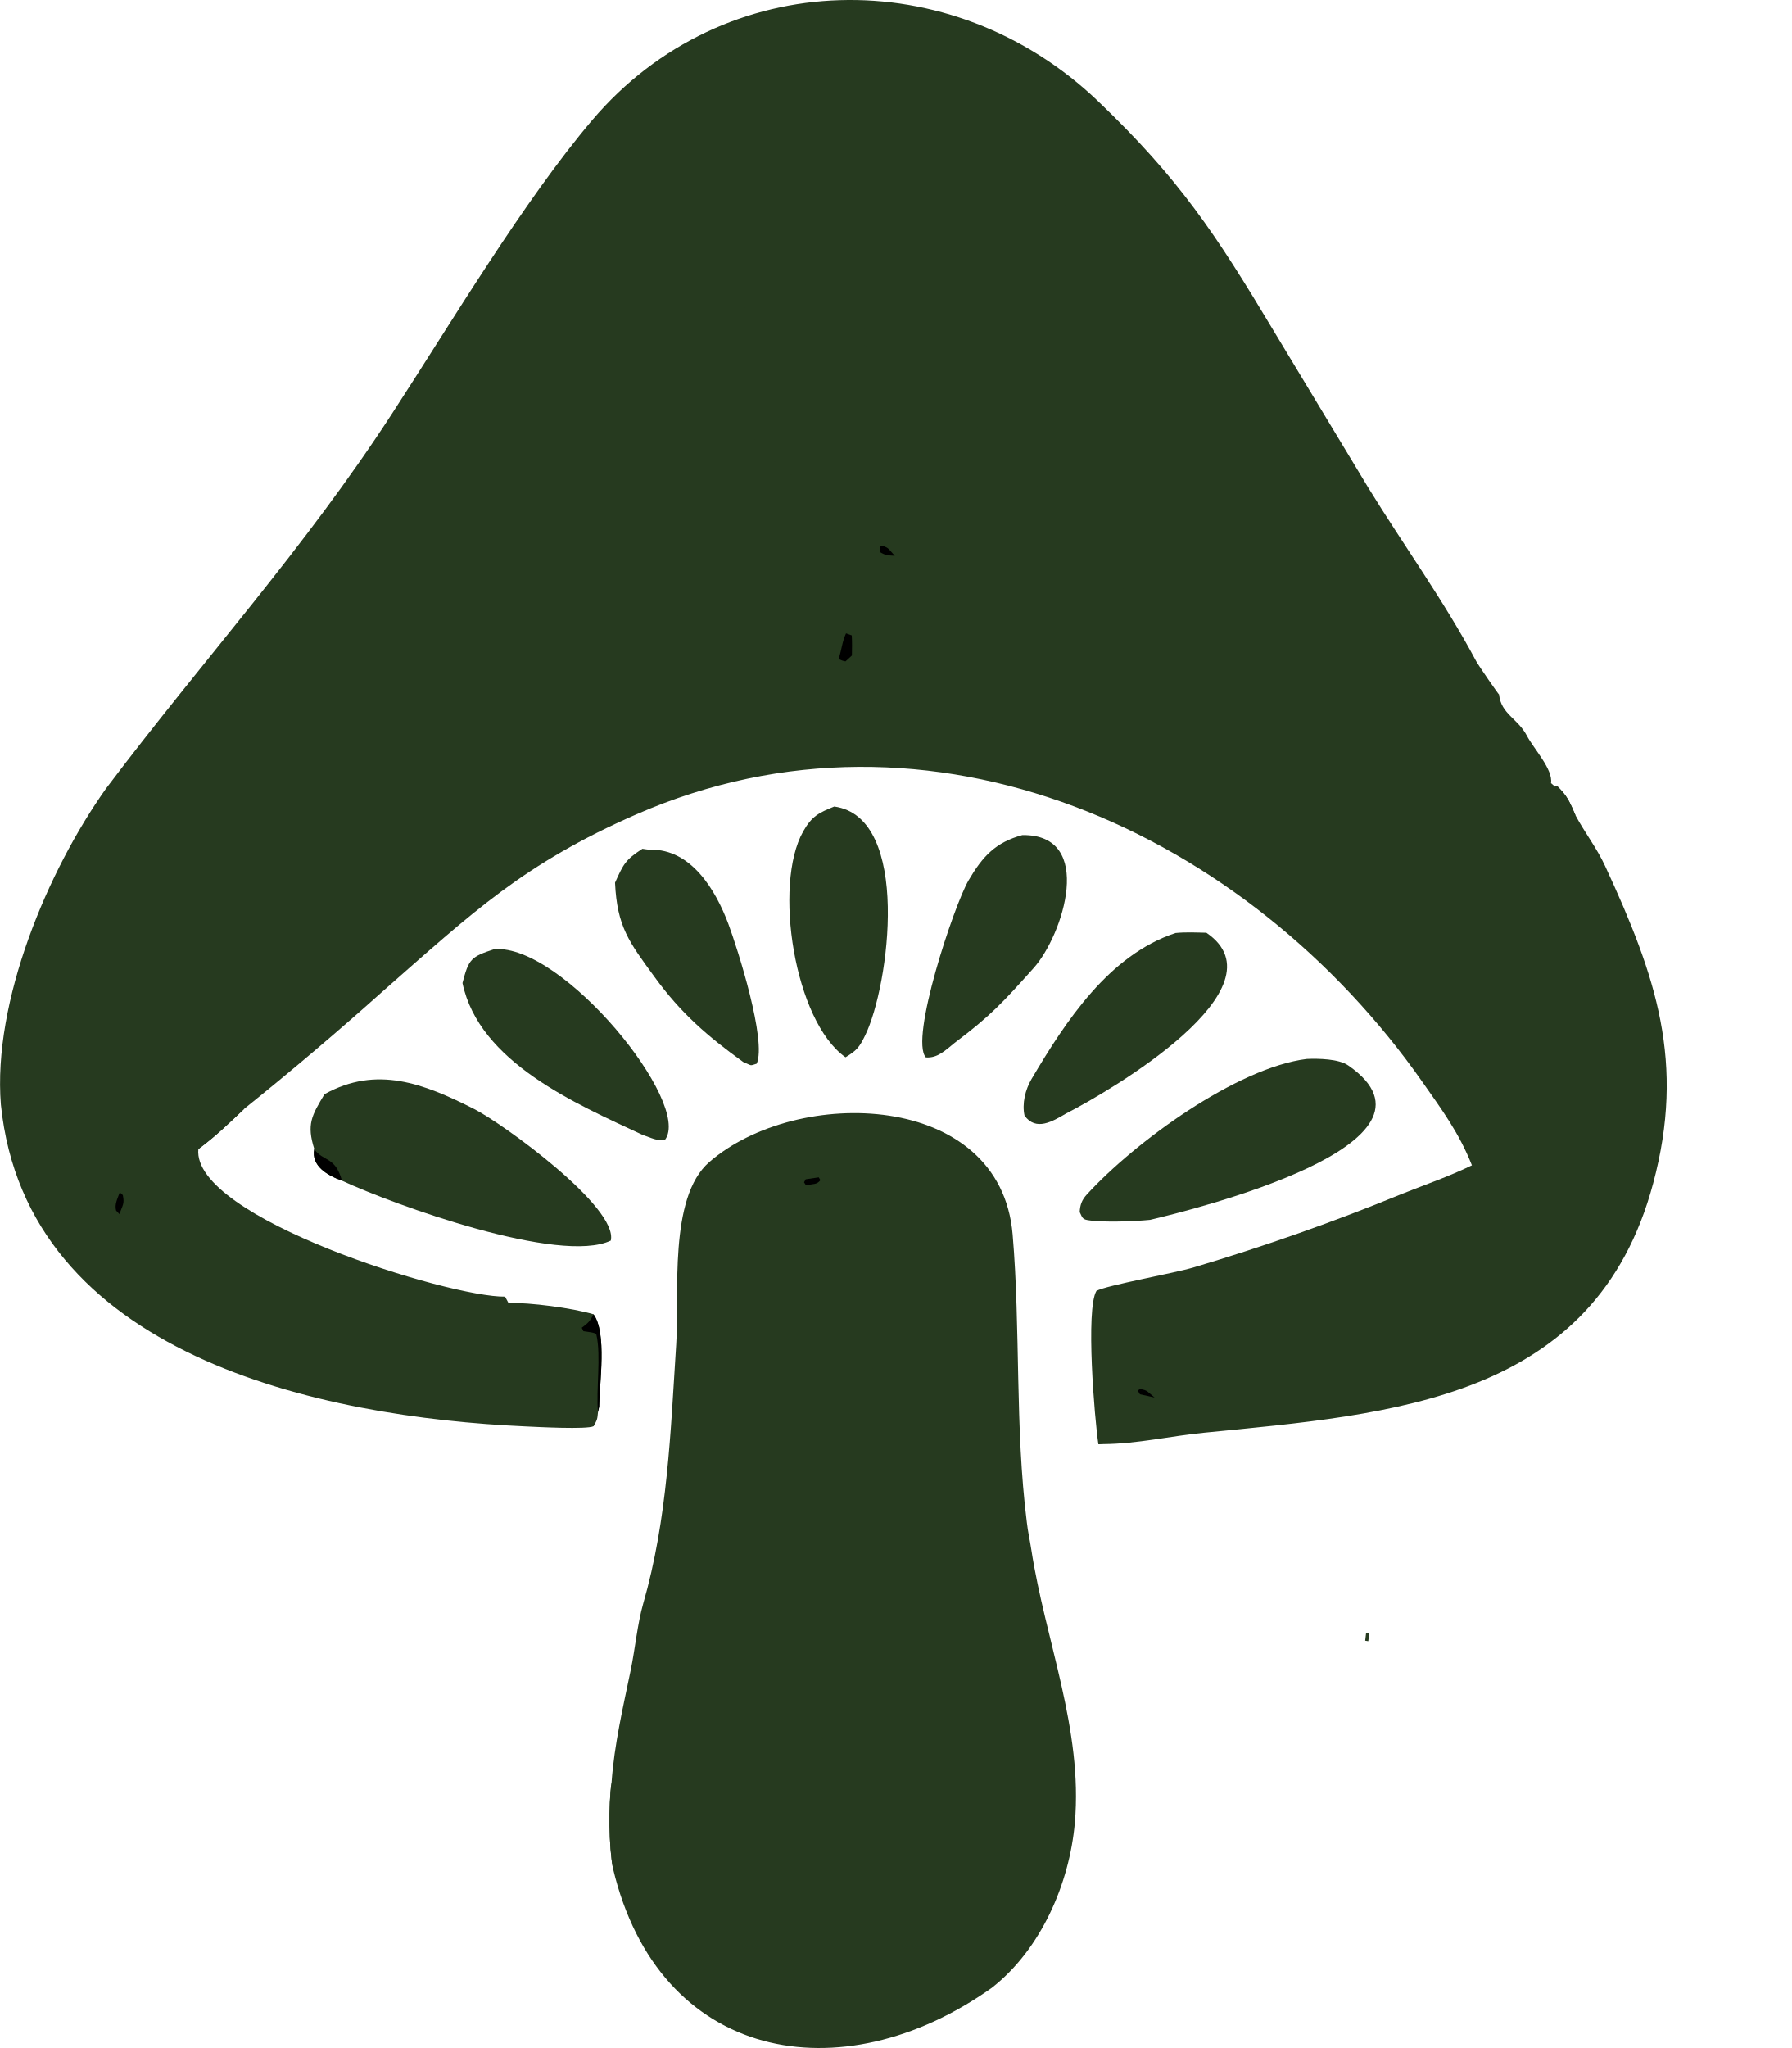
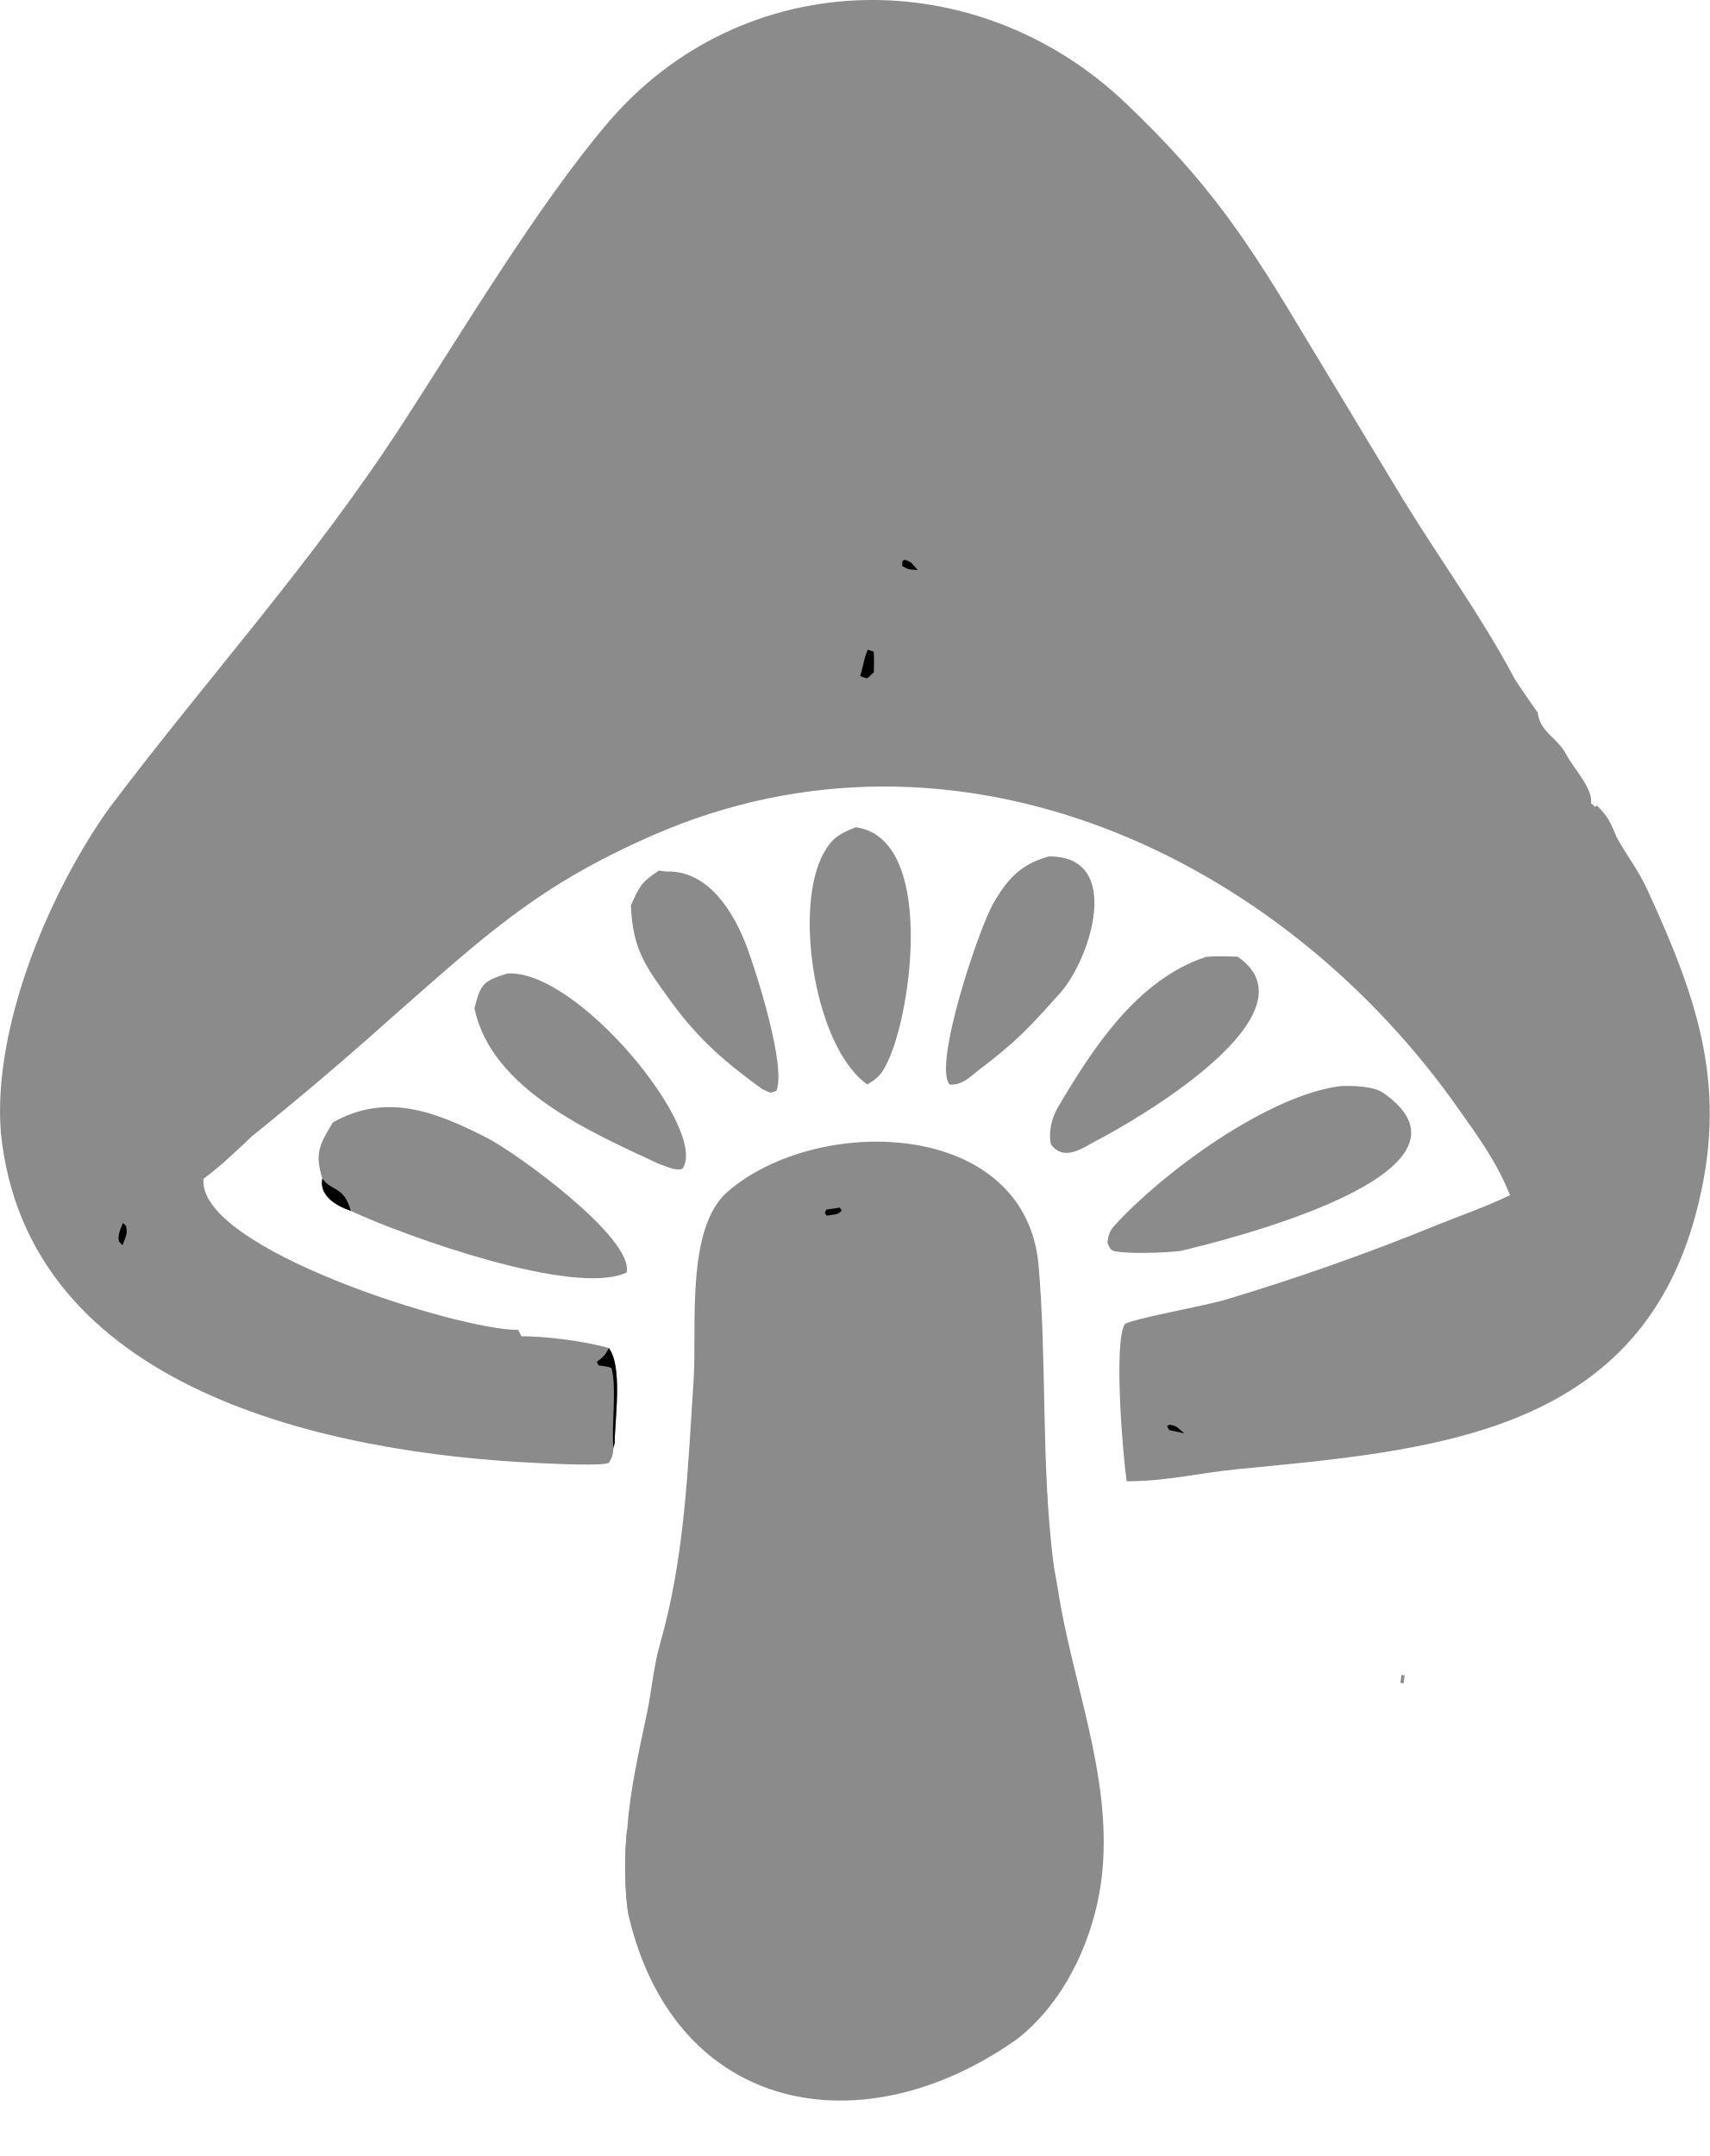
- <svg xmlns="http://www.w3.org/2000/svg" width="14" height="16" viewBox="0 0 14 16" fill="none">
-   <path d="M4.673 11.031C4.667 11.091 4.668 11.088 4.639 11.142C4.59 11.169 4.196 11.148 4.109 11.144C2.498 11.072 0.206 10.588 0.007 8.63C-0.058 7.825 0.372 6.803 0.828 6.161C1.59 5.15 2.376 4.292 3.069 3.223C3.526 2.52 4.095 1.565 4.629 0.937C5.657 -0.271 7.438 -0.301 8.579 0.789C9.215 1.397 9.498 1.825 9.95 2.58L10.692 3.81C10.969 4.261 11.284 4.694 11.535 5.165C11.554 5.2 11.714 5.432 11.714 5.425C11.73 5.579 11.86 5.612 11.931 5.747C11.985 5.85 12.138 6.012 12.12 6.119L12.151 6.147L12.165 6.138C12.25 6.22 12.266 6.265 12.312 6.371C12.384 6.505 12.479 6.627 12.543 6.766C12.943 7.63 13.171 8.301 12.918 9.246C12.464 10.942 10.884 11.047 9.41 11.193C9.152 11.218 8.887 11.28 8.624 11.282L8.598 11.283H8.583C8.553 11.083 8.482 10.228 8.568 10.085C8.647 10.041 9.174 9.948 9.333 9.9C9.883 9.736 10.424 9.545 10.956 9.327C11.142 9.253 11.321 9.192 11.502 9.104C11.402 8.851 11.266 8.668 11.116 8.454C9.75 6.505 7.272 5.357 4.973 6.362C4.093 6.747 3.696 7.125 2.986 7.749C2.635 8.063 2.276 8.367 1.909 8.662C1.786 8.779 1.686 8.876 1.55 8.977C1.496 9.513 3.517 10.137 3.947 10.13C3.956 10.146 3.964 10.162 3.973 10.179C4.142 10.176 4.471 10.218 4.638 10.268C4.744 10.413 4.684 10.808 4.682 10.989C4.679 11.003 4.676 11.017 4.673 11.031Z" fill="#263A1F" />
-   <path d="M1.55 8.977C1.549 8.896 1.629 8.873 1.685 8.814L1.673 8.733L1.701 8.699C1.775 8.663 1.828 8.666 1.909 8.662C1.786 8.779 1.686 8.876 1.55 8.977Z" fill="#263A1F" />
-   <path d="M12.312 6.371C12.165 6.358 12.062 6.263 12.12 6.119L12.151 6.147L12.165 6.138C12.249 6.22 12.266 6.265 12.312 6.371Z" fill="#263A1F" />
-   <path d="M4.638 10.268C4.744 10.413 4.684 10.808 4.682 10.989C4.679 11.003 4.676 11.017 4.673 11.031C4.656 10.865 4.699 10.591 4.66 10.426C4.656 10.41 4.586 10.405 4.559 10.4L4.546 10.373C4.596 10.336 4.61 10.323 4.638 10.268Z" fill="black" />
-   <path d="M6.697 2.517C6.808 2.586 6.71 2.571 6.794 2.637L6.872 2.626C6.936 2.644 6.958 2.68 7.004 2.729C6.893 2.757 6.828 2.764 6.742 2.687C6.712 2.62 6.69 2.588 6.697 2.517Z" fill="#263A1F" />
-   <path d="M11.188 6.335C11.21 6.337 11.211 6.341 11.232 6.352C11.228 6.39 11.114 6.516 11.081 6.555C11.052 6.544 11.054 6.546 11.037 6.521C11.062 6.45 11.133 6.391 11.188 6.335Z" fill="#263A1F" />
-   <path d="M6.079 3.446C6.104 3.522 6.09 3.542 6.133 3.63C6.168 3.703 6.22 3.734 6.215 3.798C6.096 3.679 5.99 3.611 6.079 3.446Z" fill="#263A1F" />
-   <path d="M3.288 6.32L3.299 6.331C3.312 6.399 3.332 6.448 3.352 6.513L3.337 6.531C3.268 6.5 3.262 6.511 3.227 6.458C3.241 6.404 3.263 6.369 3.288 6.32Z" fill="#263A1F" />
-   <path d="M6.611 4.948L6.656 4.964C6.659 5.021 6.658 5.064 6.657 5.121L6.607 5.167C6.583 5.163 6.575 5.158 6.553 5.149C6.579 5.068 6.58 5.015 6.611 4.948Z" fill="black" />
-   <path d="M7.038 4.34C7.097 4.377 7.129 4.371 7.192 4.418L7.188 4.453L7.161 4.448C7.124 4.43 7.083 4.443 7.016 4.431L7.005 4.399L7.038 4.34Z" fill="#263A1F" />
-   <path d="M5.857 2.26C5.91 2.286 5.909 2.286 5.951 2.326L5.937 2.356L5.858 2.383L5.832 2.413L5.814 2.403C5.813 2.343 5.832 2.316 5.857 2.26Z" fill="#263A1F" />
-   <path d="M11.922 9.22L11.966 9.237C11.976 9.292 11.926 9.342 11.888 9.408C11.813 9.281 11.88 9.349 11.922 9.22Z" fill="#263A1F" />
-   <path d="M6.473 3.953C6.542 3.976 6.559 4.001 6.605 4.056L6.589 4.085L6.562 4.094C6.501 4.066 6.476 4.017 6.473 3.953Z" fill="#263A1F" />
-   <path d="M8 3.725C8.045 3.761 8.058 3.757 8.119 3.764L8.138 3.765L8.153 3.784L8.116 3.794C8.077 3.826 8.07 3.834 8.022 3.855C7.991 3.818 8.002 3.784 8 3.725Z" fill="#263A1F" />
-   <path d="M9.243 4.329L9.272 4.336C9.307 4.377 9.314 4.38 9.319 4.435L9.289 4.441L9.239 4.4C9.184 4.357 9.244 4.415 9.138 4.41C9.172 4.352 9.173 4.366 9.243 4.329Z" fill="#263A1F" />
-   <path d="M7.288 4.891L7.343 4.907L7.349 4.934C7.302 4.985 7.292 4.982 7.219 4.995L7.2 5.006L7.186 4.99C7.213 4.94 7.24 4.926 7.288 4.891Z" fill="#263A1F" />
-   <path d="M3.031 4.955L3.059 4.98C3.053 5.028 2.991 5.075 2.953 5.113L2.92 5.08C2.943 5.016 2.974 5.005 3.031 4.955Z" fill="#263A1F" />
-   <path d="M7.681 1.349L7.732 1.367C7.742 1.423 7.739 1.463 7.738 1.52C7.696 1.503 7.698 1.504 7.665 1.473C7.663 1.421 7.67 1.399 7.681 1.349Z" fill="#263A1F" />
-   <path d="M5.866 2.958C5.936 2.968 6.006 2.962 6.024 3.036L5.99 3.083C5.961 3.068 5.974 3.079 5.96 3.041C5.934 3.029 5.908 3.019 5.881 3.01L5.866 2.958Z" fill="#263A1F" />
-   <path d="M12.746 8.637L12.761 8.633C12.783 8.668 12.819 8.688 12.853 8.713L12.839 8.739L12.81 8.746C12.765 8.722 12.76 8.706 12.732 8.664L12.746 8.637Z" fill="#263A1F" />
-   <path d="M2.443 5.125L2.474 5.12C2.522 5.17 2.533 5.174 2.542 5.238L2.5 5.283L2.472 5.259C2.489 5.219 2.489 5.222 2.489 5.179L2.435 5.15L2.443 5.125Z" fill="#263A1F" />
-   <path d="M9.892 4.791C9.939 4.832 9.932 4.969 9.935 5.033C9.86 4.989 9.887 4.87 9.892 4.791Z" fill="#263A1F" />
-   <path d="M2.15 9.969C2.203 10.007 2.219 10.02 2.263 10.067L2.244 10.096C2.237 10.097 2.219 10.092 2.211 10.09C2.152 10.02 2.158 10.047 2.15 9.969Z" fill="#263A1F" />
-   <path d="M2.392 5.404L2.425 5.425C2.439 5.48 2.413 5.548 2.397 5.605L2.36 5.578C2.377 5.51 2.384 5.474 2.392 5.404Z" fill="#263A1F" />
-   <path d="M8.367 1.565L8.405 1.572C8.388 1.623 8.362 1.631 8.315 1.671L8.269 1.665C8.275 1.627 8.33 1.596 8.367 1.565Z" fill="#263A1F" />
-   <path d="M7.775 5.491L7.812 5.519C7.827 5.581 7.808 5.59 7.778 5.659L7.755 5.658C7.738 5.616 7.764 5.54 7.775 5.491Z" fill="#263A1F" />
-   <path d="M5.467 1.295L5.506 1.308C5.543 1.371 5.523 1.448 5.516 1.528L5.501 1.525L5.467 1.295Z" fill="#263A1F" />
-   <path d="M5.882 3.332C5.91 3.345 5.905 3.346 5.927 3.37C5.916 3.427 5.93 3.404 5.882 3.441C5.851 3.428 5.836 3.417 5.808 3.4L5.812 3.374L5.882 3.332Z" fill="#263A1F" />
-   <path d="M7.612 3.338C7.696 3.335 7.712 3.332 7.74 3.412C7.67 3.414 7.676 3.424 7.622 3.397L7.612 3.338Z" fill="#263A1F" />
-   <path d="M4.569 1.757C4.604 1.773 4.595 1.77 4.625 1.797C4.648 1.858 4.647 1.866 4.639 1.931C4.584 1.884 4.583 1.829 4.569 1.757Z" fill="#263A1F" />
-   <path d="M5.301 4.757L5.318 4.776C5.302 4.826 5.248 4.857 5.204 4.891L5.185 4.871C5.197 4.822 5.257 4.789 5.301 4.757Z" fill="#263A1F" />
-   <path d="M0.936 9.315L0.96 9.337C0.974 9.406 0.959 9.412 0.933 9.485L0.907 9.457C0.894 9.408 0.918 9.365 0.936 9.315Z" fill="black" />
-   <path d="M6.874 4.274L6.891 4.263C6.949 4.28 6.943 4.29 6.992 4.342C6.932 4.338 6.924 4.341 6.874 4.312L6.874 4.274Z" fill="black" />
-   <path d="M1.048 8.84L1.076 8.859C1.099 8.904 1.095 8.916 1.093 8.966L1.067 8.989L1.059 8.985C1.038 8.946 1.047 8.89 1.048 8.84Z" fill="#263A1F" />
-   <path d="M11.319 9.567L11.342 9.587C11.367 9.646 11.354 9.699 11.349 9.764C11.298 9.686 11.302 9.658 11.319 9.567Z" fill="#263A1F" />
-   <path d="M0.908 6.752C0.976 6.764 1.014 6.798 1.045 6.857L1.001 6.861C0.941 6.831 0.947 6.817 0.908 6.752Z" fill="#263A1F" />
-   <path d="M1.709 8.021L1.734 8.029L1.739 8.055L1.673 8.154L1.643 8.139C1.646 8.089 1.675 8.067 1.709 8.021Z" fill="#263A1F" />
-   <path d="M3.919 5.08L3.934 5.094C3.954 5.145 3.95 5.151 3.936 5.203L3.896 5.208C3.9 5.155 3.906 5.132 3.919 5.08Z" fill="#263A1F" />
-   <path d="M7.047 5.454L7.086 5.468C7.118 5.521 7.107 5.507 7.089 5.589C7.02 5.555 7.041 5.52 7.047 5.454Z" fill="#263A1F" />
-   <path d="M12.665 8.774L12.725 8.781C12.78 8.819 12.762 8.804 12.786 8.882C12.711 8.837 12.689 8.842 12.665 8.774Z" fill="#263A1F" />
-   <path d="M4.786 3.607C4.798 3.596 4.815 3.592 4.83 3.598C4.845 3.603 4.856 3.616 4.859 3.631C4.862 3.647 4.856 3.663 4.844 3.673C4.826 3.688 4.798 3.686 4.783 3.668C4.767 3.65 4.769 3.623 4.786 3.607Z" fill="#263A1F" />
-   <path d="M8.758 4.479L8.798 4.503C8.82 4.559 8.811 4.546 8.794 4.617C8.738 4.576 8.751 4.536 8.758 4.479Z" fill="#263A1F" />
-   <path d="M4.586 2.933C4.642 2.926 4.649 2.923 4.703 2.936L4.705 2.968C4.635 2.992 4.629 2.983 4.586 2.933Z" fill="#263A1F" />
-   <path d="M10.222 4.945L10.248 4.947C10.337 4.955 10.342 4.958 10.386 5.013C10.344 5.002 10.288 4.994 10.244 4.986L10.222 4.945Z" fill="#263A1F" />
-   <path d="M4.216 4.093L4.242 4.11C4.263 4.159 4.243 4.18 4.223 4.242C4.178 4.164 4.191 4.173 4.216 4.093Z" fill="#263A1F" />
-   <path d="M1.96 9.785L1.986 9.768C2.017 9.803 2.002 9.822 1.998 9.886C1.953 9.848 1.96 9.835 1.96 9.785Z" fill="#263A1F" />
-   <path d="M8.475 5.382C8.552 5.381 8.575 5.376 8.64 5.415C8.553 5.442 8.546 5.427 8.475 5.382Z" fill="#263A1F" />
-   <path d="M8.89 10.863L8.909 10.852C8.97 10.861 8.965 10.873 9.022 10.918L8.908 10.893L8.89 10.863Z" fill="black" />
-   <path d="M10.983 6.805C11.044 6.824 11.022 6.807 11.06 6.847L11.035 6.893C10.987 6.873 10.979 6.878 10.952 6.843L10.983 6.805Z" fill="#263A1F" />
-   <path d="M1.956 6.967C2.02 6.989 2.02 6.998 2.022 7.059L2.005 7.07L1.979 7.055L1.956 6.967Z" fill="#263A1F" />
-   <path d="M12.76 8.317C12.791 8.3 12.779 8.306 12.817 8.303L12.82 8.341C12.79 8.345 12.761 8.347 12.731 8.35L12.76 8.317Z" fill="#263A1F" />
-   <path d="M6.279 2.224L6.309 2.225L6.301 2.28L6.271 2.281L6.279 2.224Z" fill="#263A1F" />
-   <path d="M4.779 13.925C4.8 13.628 4.869 13.337 4.929 13.046C4.963 12.881 4.981 12.686 5.026 12.529C5.217 11.867 5.24 11.186 5.284 10.504C5.31 10.114 5.222 9.357 5.542 9.079C6.226 8.483 7.817 8.519 7.913 9.644C7.976 10.388 7.93 11.149 8.024 11.894C8.032 11.966 8.048 12.034 8.059 12.107C8.169 12.819 8.463 13.511 8.399 14.241C8.357 14.715 8.135 15.229 7.75 15.53C6.571 16.367 5.148 16.104 4.79 14.597C4.757 14.428 4.754 14.099 4.779 13.925Z" fill="#263A1F" />
-   <path d="M4.79 14.597C4.757 14.428 4.754 14.099 4.779 13.925C4.808 14.311 4.776 14.145 4.919 14.461L4.79 14.597Z" fill="#263A1F" />
-   <path d="M6.67 14.573C6.726 14.593 6.709 14.575 6.734 14.617C6.725 14.679 6.727 14.704 6.739 14.765C6.698 14.77 6.718 14.773 6.679 14.747C6.67 14.679 6.67 14.641 6.67 14.573Z" fill="#263A1F" />
-   <path d="M6.316 13.51L6.342 13.492C6.394 13.522 6.433 13.57 6.451 13.627C6.378 13.64 6.335 13.572 6.316 13.51Z" fill="#263A1F" />
-   <path d="M6.659 9.091C6.717 9.137 6.696 9.192 6.691 9.26L6.658 9.239C6.634 9.187 6.65 9.156 6.659 9.091Z" fill="#263A1F" />
-   <path d="M6.805 10.603C6.841 10.674 6.82 10.683 6.785 10.741C6.752 10.7 6.761 10.722 6.752 10.673L6.805 10.603Z" fill="#263A1F" />
-   <path d="M5.742 13.113L5.767 13.125L5.768 13.156L5.682 13.228L5.663 13.22L5.663 13.191L5.742 13.113Z" fill="#263A1F" />
-   <path d="M6.288 10.433C6.343 10.424 6.356 10.419 6.409 10.43L6.406 10.461C6.367 10.492 6.326 10.454 6.288 10.433Z" fill="#263A1F" />
-   <path d="M6.398 9.198L6.411 9.22C6.383 9.256 6.358 9.248 6.298 9.26L6.283 9.237L6.296 9.213L6.398 9.198Z" fill="black" />
-   <path d="M7.365 14.49C7.411 14.529 7.38 14.565 7.361 14.616L7.337 14.596C7.322 14.544 7.331 14.555 7.365 14.49Z" fill="#263A1F" />
-   <path d="M2.536 8.548C2.944 8.322 3.31 8.464 3.707 8.665C3.93 8.779 4.832 9.431 4.773 9.692C4.376 9.882 3.076 9.412 2.672 9.224C2.562 9.184 2.43 9.111 2.456 8.977C2.395 8.784 2.435 8.716 2.536 8.548Z" fill="#263A1F" />
-   <path d="M2.455 8.977C2.527 9.078 2.62 9.032 2.672 9.224C2.562 9.184 2.43 9.111 2.455 8.977Z" fill="black" />
-   <path d="M10.211 8.273C10.303 8.269 10.462 8.272 10.536 8.324C11.415 8.935 9.322 9.451 8.987 9.53C8.865 9.542 8.622 9.552 8.499 9.532C8.455 9.525 8.456 9.506 8.437 9.469C8.44 9.414 8.453 9.376 8.491 9.334C8.868 8.92 9.666 8.341 10.211 8.273Z" fill="#263A1F" />
-   <path d="M9.186 7.289C9.265 7.281 9.348 7.285 9.427 7.287C10.054 7.715 8.676 8.523 8.333 8.698C8.225 8.761 8.096 8.84 8.006 8.716C7.985 8.622 8.012 8.513 8.06 8.431C8.329 7.976 8.666 7.461 9.186 7.289Z" fill="#263A1F" />
-   <path d="M3.863 7.415C4.401 7.376 5.409 8.621 5.197 8.904C5.14 8.918 5.086 8.888 5.021 8.866C4.5 8.623 3.744 8.299 3.614 7.68C3.663 7.492 3.679 7.475 3.863 7.415Z" fill="#263A1F" />
-   <path d="M6.519 6.301C7.124 6.384 6.949 7.703 6.761 8.088C6.716 8.181 6.695 8.207 6.607 8.26C6.207 7.979 6.041 6.912 6.276 6.496C6.344 6.375 6.401 6.349 6.519 6.301Z" fill="#263A1F" />
-   <path d="M7.989 6.524C8.562 6.517 8.307 7.306 8.077 7.563C7.836 7.832 7.744 7.933 7.459 8.148C7.387 8.206 7.326 8.268 7.235 8.261C7.106 8.121 7.455 7.072 7.569 6.877C7.679 6.689 7.78 6.581 7.989 6.524Z" fill="#263A1F" />
-   <path d="M5.02 6.631C5.041 6.634 5.062 6.638 5.083 6.638C5.401 6.633 5.592 6.952 5.692 7.219C5.764 7.412 5.993 8.133 5.913 8.31C5.856 8.329 5.877 8.325 5.808 8.297C5.528 8.095 5.321 7.916 5.116 7.634C4.916 7.36 4.822 7.24 4.806 6.896C4.872 6.75 4.886 6.718 5.02 6.631Z" fill="#263A1F" />
-   <path d="M5.154 6.754L5.19 6.747C5.183 6.826 5.183 6.844 5.193 6.921L5.196 6.939C5.113 6.906 5.134 6.824 5.154 6.754Z" fill="#263A1F" />
-   <path d="M10.675 12.758L10.7 12.762L10.692 12.822L10.668 12.818L10.675 12.758Z" fill="#263A1F" />
+ <svg xmlns="http://www.w3.org/2000/svg" width="23" height="29" viewBox="0 0 23 29" fill="none">
+   <path d="M8.252 19.479C8.241 19.586 8.243 19.581 8.192 19.676C8.106 19.723 7.409 19.687 7.257 19.68C4.411 19.551 0.364 18.698 0.012 15.24C-0.103 13.819 0.657 12.014 1.462 10.879C2.808 9.094 4.195 7.58 5.42 5.692C6.226 4.45 7.232 2.763 8.174 1.655C9.991 -0.479 13.134 -0.531 15.149 1.393C16.273 2.466 16.773 3.223 17.57 4.556L18.881 6.729C19.37 7.524 19.927 8.289 20.37 9.121C20.403 9.183 20.687 9.592 20.685 9.581C20.715 9.853 20.943 9.91 21.069 10.149C21.165 10.331 21.435 10.616 21.402 10.806L21.458 10.855L21.482 10.838C21.632 10.985 21.661 11.063 21.741 11.251C21.87 11.488 22.037 11.703 22.15 11.947C22.855 13.474 23.259 14.658 22.812 16.328C22.011 19.323 19.221 19.509 16.617 19.765C16.162 19.81 15.694 19.919 15.23 19.923L15.184 19.924H15.156C15.104 19.571 14.978 18.062 15.131 17.809C15.27 17.731 16.201 17.567 16.482 17.483C17.453 17.192 18.409 16.855 19.346 16.471C19.675 16.339 19.992 16.231 20.312 16.076C20.134 15.63 19.895 15.306 19.63 14.93C17.217 11.488 12.842 9.46 8.782 11.235C7.228 11.915 6.528 12.582 5.273 13.683C4.654 14.238 4.02 14.776 3.372 15.297C3.154 15.502 2.978 15.674 2.738 15.853C2.641 16.799 6.21 17.901 6.97 17.888C6.985 17.917 7.001 17.946 7.016 17.975C7.314 17.969 7.895 18.044 8.191 18.133C8.378 18.388 8.271 19.085 8.269 19.405C8.263 19.43 8.257 19.454 8.252 19.479Z" fill="#8B8B8B" />
+   <path d="M2.738 15.853C2.737 15.71 2.878 15.668 2.976 15.564L2.955 15.422L3.005 15.361C3.136 15.298 3.229 15.304 3.372 15.297C3.155 15.502 2.978 15.674 2.738 15.853Z" fill="#8B8B8B" />
+   <path d="M21.741 11.251C21.483 11.228 21.301 11.06 21.403 10.806L21.458 10.855L21.482 10.838C21.632 10.985 21.661 11.063 21.741 11.251Z" fill="#8B8B8B" />
+   <path d="M8.191 18.133C8.378 18.388 8.271 19.085 8.269 19.405C8.263 19.43 8.257 19.454 8.252 19.479C8.222 19.187 8.298 18.702 8.229 18.412C8.222 18.382 8.1 18.374 8.052 18.366L8.028 18.317C8.116 18.253 8.141 18.23 8.191 18.133Z" fill="black" />
+   <path d="M11.825 4.445C12.021 4.567 11.848 4.539 11.997 4.656L12.135 4.637C12.248 4.67 12.287 4.732 12.368 4.82C12.172 4.868 12.057 4.881 11.905 4.744C11.853 4.628 11.814 4.571 11.825 4.445Z" fill="#8B8B8B" />
+   <path d="M19.758 11.186C19.796 11.191 19.797 11.198 19.834 11.217C19.828 11.285 19.627 11.507 19.569 11.576C19.518 11.557 19.52 11.56 19.49 11.515C19.534 11.39 19.66 11.285 19.758 11.186Z" fill="#8B8B8B" />
+   <path d="M10.736 6.084C10.78 6.22 10.755 6.254 10.831 6.41C10.894 6.54 10.985 6.593 10.976 6.706C10.766 6.497 10.578 6.377 10.736 6.084Z" fill="#8B8B8B" />
+   <path d="M5.807 11.16L5.827 11.181C5.85 11.301 5.885 11.386 5.92 11.502L5.893 11.533C5.772 11.478 5.761 11.498 5.699 11.405C5.724 11.31 5.762 11.247 5.807 11.16Z" fill="#8B8B8B" />
+   <path d="M11.674 8.739L11.753 8.766C11.759 8.866 11.758 8.943 11.755 9.042L11.667 9.124C11.626 9.118 11.611 9.109 11.571 9.093C11.617 8.95 11.62 8.855 11.674 8.739Z" fill="black" />
+   <path d="M12.429 7.664C12.532 7.73 12.589 7.719 12.7 7.801L12.693 7.864L12.646 7.855C12.581 7.822 12.507 7.846 12.389 7.825L12.371 7.768L12.429 7.664Z" fill="#8B8B8B" />
+   <path d="M10.343 3.991C10.436 4.037 10.434 4.036 10.509 4.108L10.484 4.161L10.345 4.208L10.298 4.26L10.266 4.243C10.264 4.138 10.298 4.09 10.343 3.991Z" fill="#8B8B8B" />
+   <path d="M21.054 16.281L21.131 16.313C21.148 16.41 21.061 16.497 20.993 16.614C20.86 16.39 20.979 16.51 21.054 16.281Z" fill="#8B8B8B" />
+   <path d="M11.431 6.981C11.553 7.021 11.583 7.066 11.665 7.162L11.636 7.214L11.588 7.229C11.48 7.18 11.436 7.094 11.431 6.981Z" fill="#8B8B8B" />
+   <path d="M14.127 6.578C14.206 6.641 14.229 6.635 14.336 6.646L14.37 6.649L14.397 6.683L14.332 6.7C14.262 6.757 14.25 6.77 14.165 6.807C14.111 6.742 14.129 6.681 14.127 6.578Z" fill="#8B8B8B" />
+   <path d="M16.322 7.645L16.373 7.657C16.435 7.729 16.448 7.735 16.456 7.831L16.404 7.842L16.315 7.77C16.218 7.694 16.323 7.797 16.137 7.787C16.197 7.686 16.198 7.71 16.322 7.645Z" fill="#8B8B8B" />
+   <path d="M12.87 8.638L12.967 8.664L12.979 8.713C12.894 8.802 12.877 8.797 12.749 8.82L12.714 8.84L12.69 8.812C12.738 8.723 12.786 8.7 12.87 8.638Z" fill="#8B8B8B" />
+   <path d="M5.353 8.75L5.402 8.794C5.391 8.879 5.282 8.963 5.215 9.028L5.157 8.971C5.197 8.858 5.251 8.839 5.353 8.75Z" fill="#8B8B8B" />
+   <path d="M13.564 2.382L13.653 2.414C13.671 2.514 13.666 2.584 13.665 2.685C13.59 2.655 13.595 2.657 13.536 2.601C13.533 2.509 13.545 2.47 13.564 2.382Z" fill="#8B8B8B" />
+   <path d="M10.359 5.224C10.481 5.241 10.605 5.232 10.637 5.361L10.578 5.445C10.527 5.418 10.549 5.438 10.524 5.37C10.478 5.35 10.433 5.331 10.385 5.316L10.359 5.224Z" fill="#8B8B8B" />
+   <path d="M22.507 15.252L22.535 15.245C22.573 15.307 22.636 15.342 22.697 15.386L22.673 15.433L22.622 15.444C22.542 15.403 22.532 15.375 22.483 15.301L22.507 15.252Z" fill="#8B8B8B" />
+   <path d="M4.315 9.05L4.37 9.042C4.454 9.129 4.473 9.137 4.49 9.249L4.415 9.33L4.367 9.286C4.396 9.216 4.396 9.221 4.395 9.145L4.3 9.095L4.315 9.05Z" fill="#8B8B8B" />
+   <path d="M17.468 8.46C17.551 8.533 17.538 8.774 17.544 8.887C17.411 8.811 17.459 8.599 17.468 8.46Z" fill="#8B8B8B" />
+   <path d="M3.797 17.604C3.89 17.671 3.918 17.695 3.997 17.777L3.964 17.828C3.951 17.831 3.919 17.821 3.904 17.817C3.8 17.694 3.81 17.741 3.797 17.604Z" fill="#8B8B8B" />
+   <path d="M4.224 9.543L4.282 9.58C4.307 9.678 4.26 9.797 4.232 9.899L4.167 9.851C4.198 9.73 4.209 9.667 4.224 9.543Z" fill="#8B8B8B" />
+   <path d="M14.776 2.764L14.843 2.776C14.813 2.867 14.767 2.881 14.684 2.95L14.602 2.941C14.614 2.873 14.71 2.818 14.776 2.764Z" fill="#8B8B8B" />
+   <path d="M13.73 9.697L13.796 9.745C13.821 9.856 13.789 9.871 13.735 9.993L13.695 9.991C13.665 9.918 13.71 9.783 13.73 9.697Z" fill="#8B8B8B" />
+   <path d="M9.655 2.287L9.723 2.31C9.79 2.421 9.754 2.557 9.741 2.699L9.714 2.693L9.655 2.287Z" fill="#8B8B8B" />
+   <path d="M10.388 5.884C10.436 5.907 10.427 5.909 10.466 5.951C10.448 6.052 10.472 6.011 10.388 6.076C10.333 6.053 10.306 6.034 10.256 6.004L10.263 5.958L10.388 5.884Z" fill="#8B8B8B" />
+   <path d="M13.442 5.895C13.591 5.89 13.619 5.884 13.668 6.025C13.545 6.029 13.556 6.047 13.46 5.999L13.442 5.895Z" fill="#8B8B8B" />
+   <path d="M8.069 3.102C8.131 3.131 8.115 3.126 8.168 3.174C8.208 3.281 8.206 3.296 8.192 3.41C8.096 3.327 8.094 3.229 8.069 3.102Z" fill="#8B8B8B" />
+   <path d="M9.36 8.4L9.39 8.433C9.363 8.522 9.267 8.578 9.19 8.638L9.156 8.602C9.178 8.516 9.284 8.457 9.36 8.4Z" fill="#8B8B8B" />
+   <path d="M1.653 16.45L1.695 16.488C1.719 16.61 1.693 16.621 1.648 16.75L1.601 16.7C1.579 16.613 1.62 16.537 1.653 16.45Z" fill="black" />
+   <path d="M12.139 7.548L12.167 7.528C12.271 7.559 12.259 7.576 12.346 7.667C12.241 7.661 12.226 7.665 12.137 7.615L12.139 7.548Z" fill="black" />
+   <path d="M1.85 15.61L1.901 15.644C1.941 15.725 1.934 15.744 1.93 15.833L1.883 15.874L1.871 15.866C1.834 15.798 1.849 15.699 1.85 15.61Z" fill="#8B8B8B" />
+   <path d="M19.989 16.895L20.029 16.93C20.073 17.033 20.052 17.127 20.043 17.242C19.951 17.105 19.959 17.055 19.989 16.895Z" fill="#8B8B8B" />
+   <path d="M1.605 11.924C1.725 11.945 1.792 12.005 1.846 12.109L1.769 12.116C1.663 12.063 1.673 12.038 1.605 11.924Z" fill="#8B8B8B" />
+   <path d="M3.019 14.164L3.062 14.178L3.071 14.225L2.954 14.399L2.901 14.373C2.906 14.285 2.958 14.245 3.019 14.164Z" fill="#8B8B8B" />
+   <path d="M6.92 8.97L6.947 8.996C6.983 9.085 6.975 9.096 6.951 9.187L6.881 9.196C6.887 9.103 6.898 9.063 6.92 8.97Z" fill="#8B8B8B" />
+   <path d="M12.445 9.631L12.514 9.655C12.57 9.749 12.55 9.724 12.519 9.869C12.397 9.81 12.434 9.748 12.445 9.631Z" fill="#8B8B8B" />
+   <path d="M22.366 15.494L22.47 15.506C22.567 15.574 22.536 15.546 22.579 15.684C22.447 15.605 22.407 15.614 22.366 15.494Z" fill="#8B8B8B" />
+   <path d="M8.453 6.369C8.474 6.35 8.503 6.344 8.53 6.353C8.557 6.362 8.577 6.385 8.582 6.412C8.587 6.44 8.577 6.468 8.555 6.486C8.522 6.513 8.474 6.509 8.447 6.478C8.419 6.446 8.422 6.397 8.453 6.369Z" fill="#8B8B8B" />
+   <path d="M15.466 7.91L15.538 7.952C15.576 8.051 15.561 8.028 15.53 8.154C15.432 8.081 15.453 8.011 15.466 7.91Z" fill="#8B8B8B" />
+   <path d="M8.098 5.179C8.197 5.167 8.21 5.162 8.305 5.184L8.309 5.241C8.185 5.284 8.175 5.268 8.098 5.179Z" fill="#8B8B8B" />
+   <path d="M18.051 8.732L18.098 8.736C18.254 8.751 18.263 8.756 18.341 8.852C18.266 8.832 18.168 8.819 18.09 8.805L18.051 8.732Z" fill="#8B8B8B" />
+   <path d="M7.445 7.227L7.491 7.259C7.529 7.344 7.494 7.381 7.458 7.492C7.379 7.353 7.401 7.369 7.445 7.227Z" fill="#8B8B8B" />
+   <path d="M3.462 17.279L3.508 17.25C3.562 17.312 3.536 17.344 3.529 17.457C3.449 17.39 3.462 17.368 3.462 17.279Z" fill="#8B8B8B" />
+   <path d="M14.965 9.504C15.102 9.502 15.142 9.493 15.258 9.562C15.104 9.61 15.091 9.583 14.965 9.504Z" fill="#8B8B8B" />
+   <path d="M15.698 19.183L15.732 19.164C15.84 19.179 15.832 19.2 15.932 19.28L15.73 19.236L15.698 19.183Z" fill="black" />
+   <path d="M19.394 12.017C19.503 12.051 19.464 12.02 19.531 12.091L19.486 12.172C19.402 12.137 19.388 12.147 19.339 12.084L19.394 12.017Z" fill="#8B8B8B" />
+   <path d="M3.453 12.304C3.566 12.343 3.567 12.359 3.57 12.466L3.539 12.485L3.494 12.459L3.453 12.304Z" fill="#8B8B8B" />
+   <path d="M22.534 14.688C22.588 14.657 22.567 14.667 22.634 14.662L22.639 14.729C22.586 14.736 22.536 14.74 22.483 14.745L22.534 14.688Z" fill="#8B8B8B" />
+   <path d="M11.088 3.928L11.14 3.929L11.126 4.026L11.074 4.028L11.088 3.928Z" fill="#8B8B8B" />
+   <path d="M8.439 24.591C8.476 24.066 8.597 23.551 8.704 23.038C8.765 22.747 8.795 22.402 8.875 22.125C9.212 20.955 9.253 19.753 9.331 18.55C9.376 17.86 9.221 16.524 9.785 16.032C10.994 14.98 13.804 15.043 13.972 17.031C14.084 18.344 14.004 19.688 14.168 21.003C14.183 21.13 14.212 21.252 14.231 21.379C14.425 22.637 14.945 23.859 14.831 25.148C14.756 25.986 14.364 26.893 13.685 27.425C11.604 28.902 9.09 28.439 8.458 25.776C8.4 25.478 8.395 24.898 8.439 24.591Z" fill="#8B8B8B" />
+   <path d="M8.458 25.776C8.4 25.478 8.395 24.898 8.439 24.591C8.49 25.271 8.433 24.978 8.686 25.537L8.458 25.776Z" fill="#8B8B8B" />
+   <path d="M11.78 25.735C11.878 25.77 11.847 25.739 11.892 25.813C11.876 25.921 11.88 25.966 11.9 26.074C11.828 26.082 11.864 26.088 11.795 26.042C11.778 25.921 11.779 25.855 11.78 25.735Z" fill="#8B8B8B" />
+   <path d="M11.153 23.857L11.198 23.826C11.29 23.878 11.36 23.963 11.392 24.064C11.263 24.087 11.188 23.968 11.153 23.857Z" fill="#8B8B8B" />
+   <path d="M11.759 16.054C11.862 16.135 11.824 16.232 11.816 16.352L11.757 16.316C11.716 16.223 11.743 16.168 11.759 16.054Z" fill="#8B8B8B" />
+   <path d="M12.017 18.724C12.081 18.849 12.043 18.866 11.982 18.968C11.923 18.895 11.939 18.935 11.924 18.848L12.017 18.724Z" fill="#8B8B8B" />
+   <path d="M10.139 23.157L10.182 23.178L10.185 23.232L10.034 23.359L10 23.345L9.999 23.293L10.139 23.157Z" fill="#8B8B8B" />
+   <path d="M11.103 18.423C11.202 18.409 11.223 18.4 11.319 18.419L11.312 18.472C11.243 18.527 11.172 18.46 11.103 18.423Z" fill="#8B8B8B" />
+   <path d="M11.298 16.243L11.322 16.282C11.271 16.346 11.227 16.332 11.121 16.352L11.095 16.311L11.118 16.27L11.298 16.243Z" fill="black" />
+   <path d="M13.006 25.587C13.088 25.656 13.031 25.72 12.998 25.81L12.956 25.775C12.929 25.684 12.945 25.703 13.006 25.587Z" fill="#8B8B8B" />
+   <path d="M4.479 15.096C5.198 14.696 5.846 14.947 6.545 15.302C6.94 15.502 8.532 16.654 8.429 17.116C7.727 17.45 5.431 16.62 4.719 16.288C4.524 16.218 4.292 16.089 4.336 15.852C4.23 15.511 4.3 15.392 4.479 15.096Z" fill="#8B8B8B" />
+   <path d="M4.336 15.852C4.462 16.031 4.626 15.949 4.719 16.288C4.524 16.218 4.291 16.089 4.336 15.852Z" fill="black" />
+   <path d="M18.031 14.609C18.194 14.602 18.475 14.608 18.606 14.699C20.157 15.779 16.462 16.69 15.871 16.828C15.654 16.85 15.225 16.869 15.008 16.832C14.931 16.819 14.932 16.786 14.898 16.722C14.904 16.624 14.926 16.558 14.994 16.483C15.659 15.752 17.069 14.729 18.031 14.609Z" fill="#8B8B8B" />
+   <path d="M16.222 12.871C16.361 12.857 16.508 12.865 16.648 12.868C17.755 13.625 15.322 15.051 14.716 15.36C14.525 15.471 14.297 15.611 14.137 15.392C14.101 15.226 14.148 15.033 14.234 14.889C14.709 14.085 15.303 13.175 16.222 12.871Z" fill="#8B8B8B" />
+   <path d="M6.821 13.095C7.771 13.026 9.552 15.224 9.177 15.724C9.076 15.748 8.982 15.695 8.867 15.657C7.947 15.228 6.611 14.655 6.382 13.562C6.468 13.231 6.496 13.2 6.821 13.095Z" fill="#8B8B8B" />
+   <path d="M11.511 11.127C12.581 11.273 12.271 13.602 11.94 14.283C11.861 14.447 11.822 14.493 11.667 14.587C10.961 14.091 10.668 12.206 11.083 11.47C11.202 11.258 11.304 11.213 11.511 11.127Z" fill="#8B8B8B" />
+   <path d="M14.108 11.52C15.119 11.509 14.668 12.902 14.262 13.356C13.837 13.83 13.674 14.009 13.171 14.389C13.044 14.491 12.937 14.601 12.775 14.588C12.547 14.342 13.164 12.489 13.366 12.144C13.559 11.812 13.739 11.622 14.108 11.52Z" fill="#8B8B8B" />
+   <path d="M8.865 11.709C8.902 11.716 8.939 11.723 8.976 11.722C9.537 11.713 9.875 12.276 10.051 12.748C10.178 13.089 10.583 14.361 10.442 14.675C10.341 14.708 10.379 14.702 10.256 14.651C9.762 14.295 9.396 13.979 9.034 13.482C8.682 12.997 8.515 12.785 8.486 12.179C8.604 11.92 8.628 11.864 8.865 11.709Z" fill="#8B8B8B" />
+   <path d="M9.101 11.927L9.166 11.915C9.153 12.055 9.154 12.085 9.171 12.222L9.176 12.254C9.03 12.196 9.066 12.051 9.101 11.927Z" fill="#8B8B8B" />
+   <path d="M18.852 22.529L18.895 22.536L18.881 22.643L18.838 22.635L18.852 22.529Z" fill="#8B8B8B" />
</svg>
